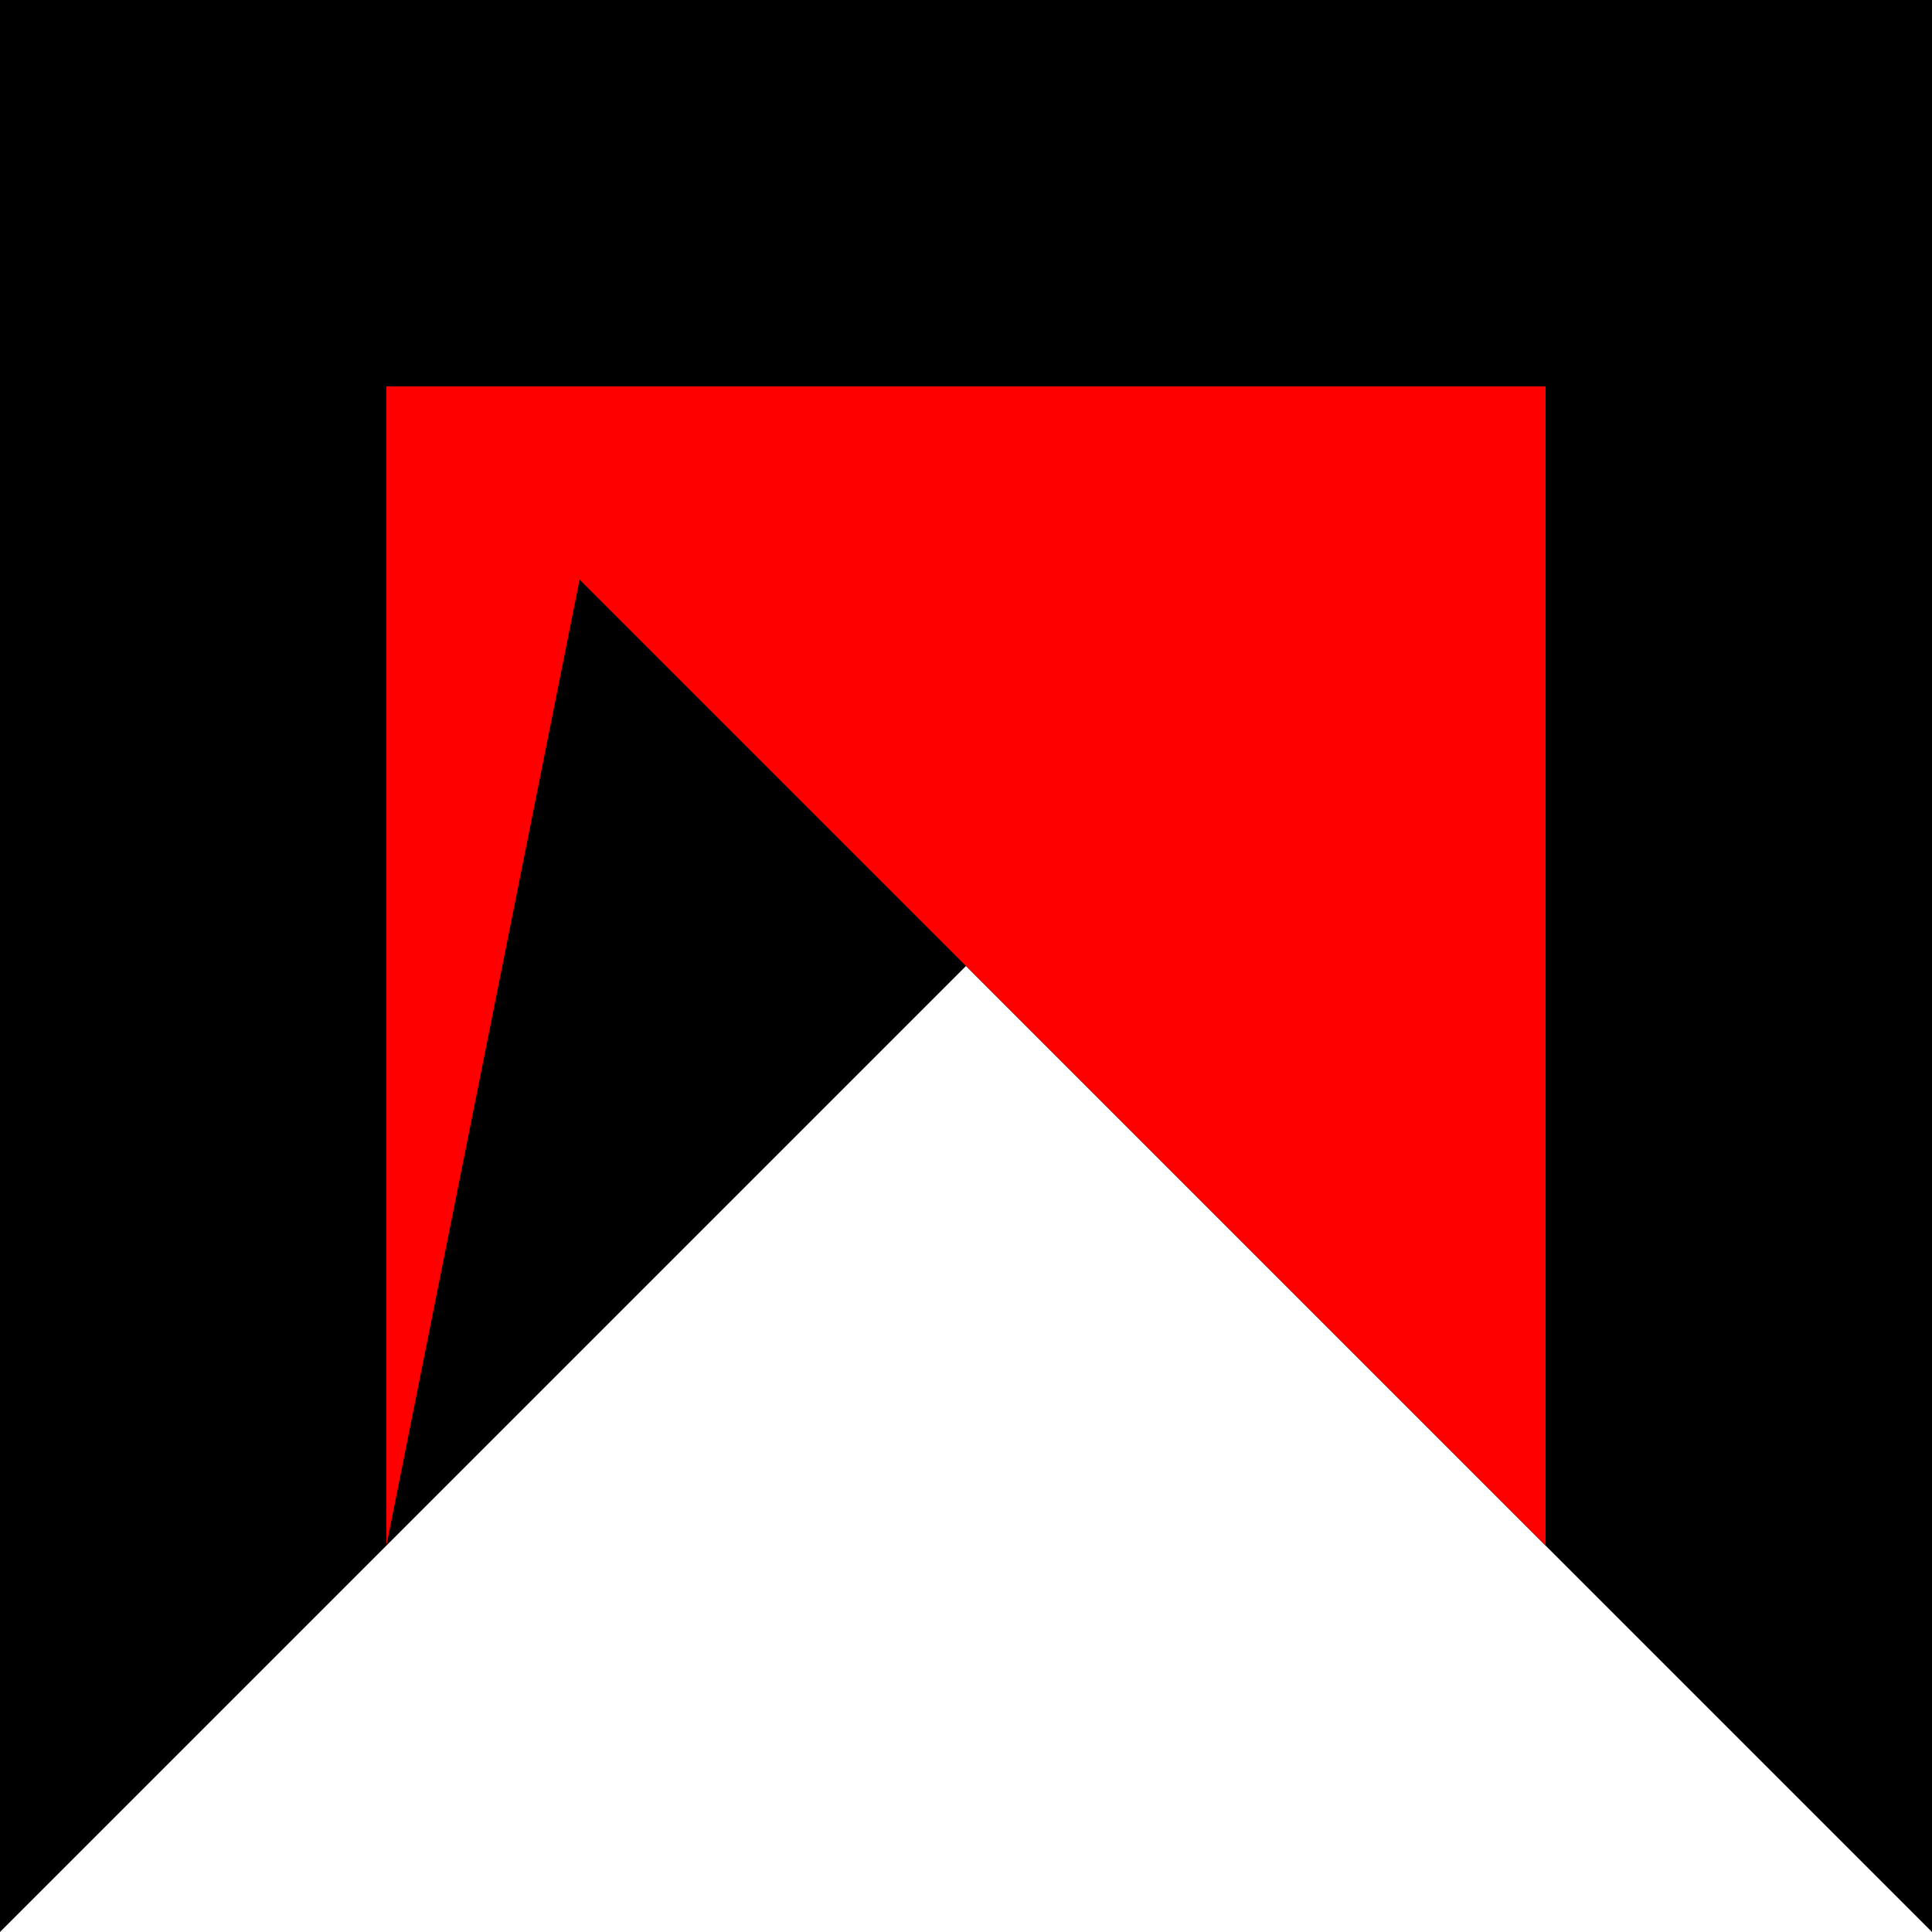
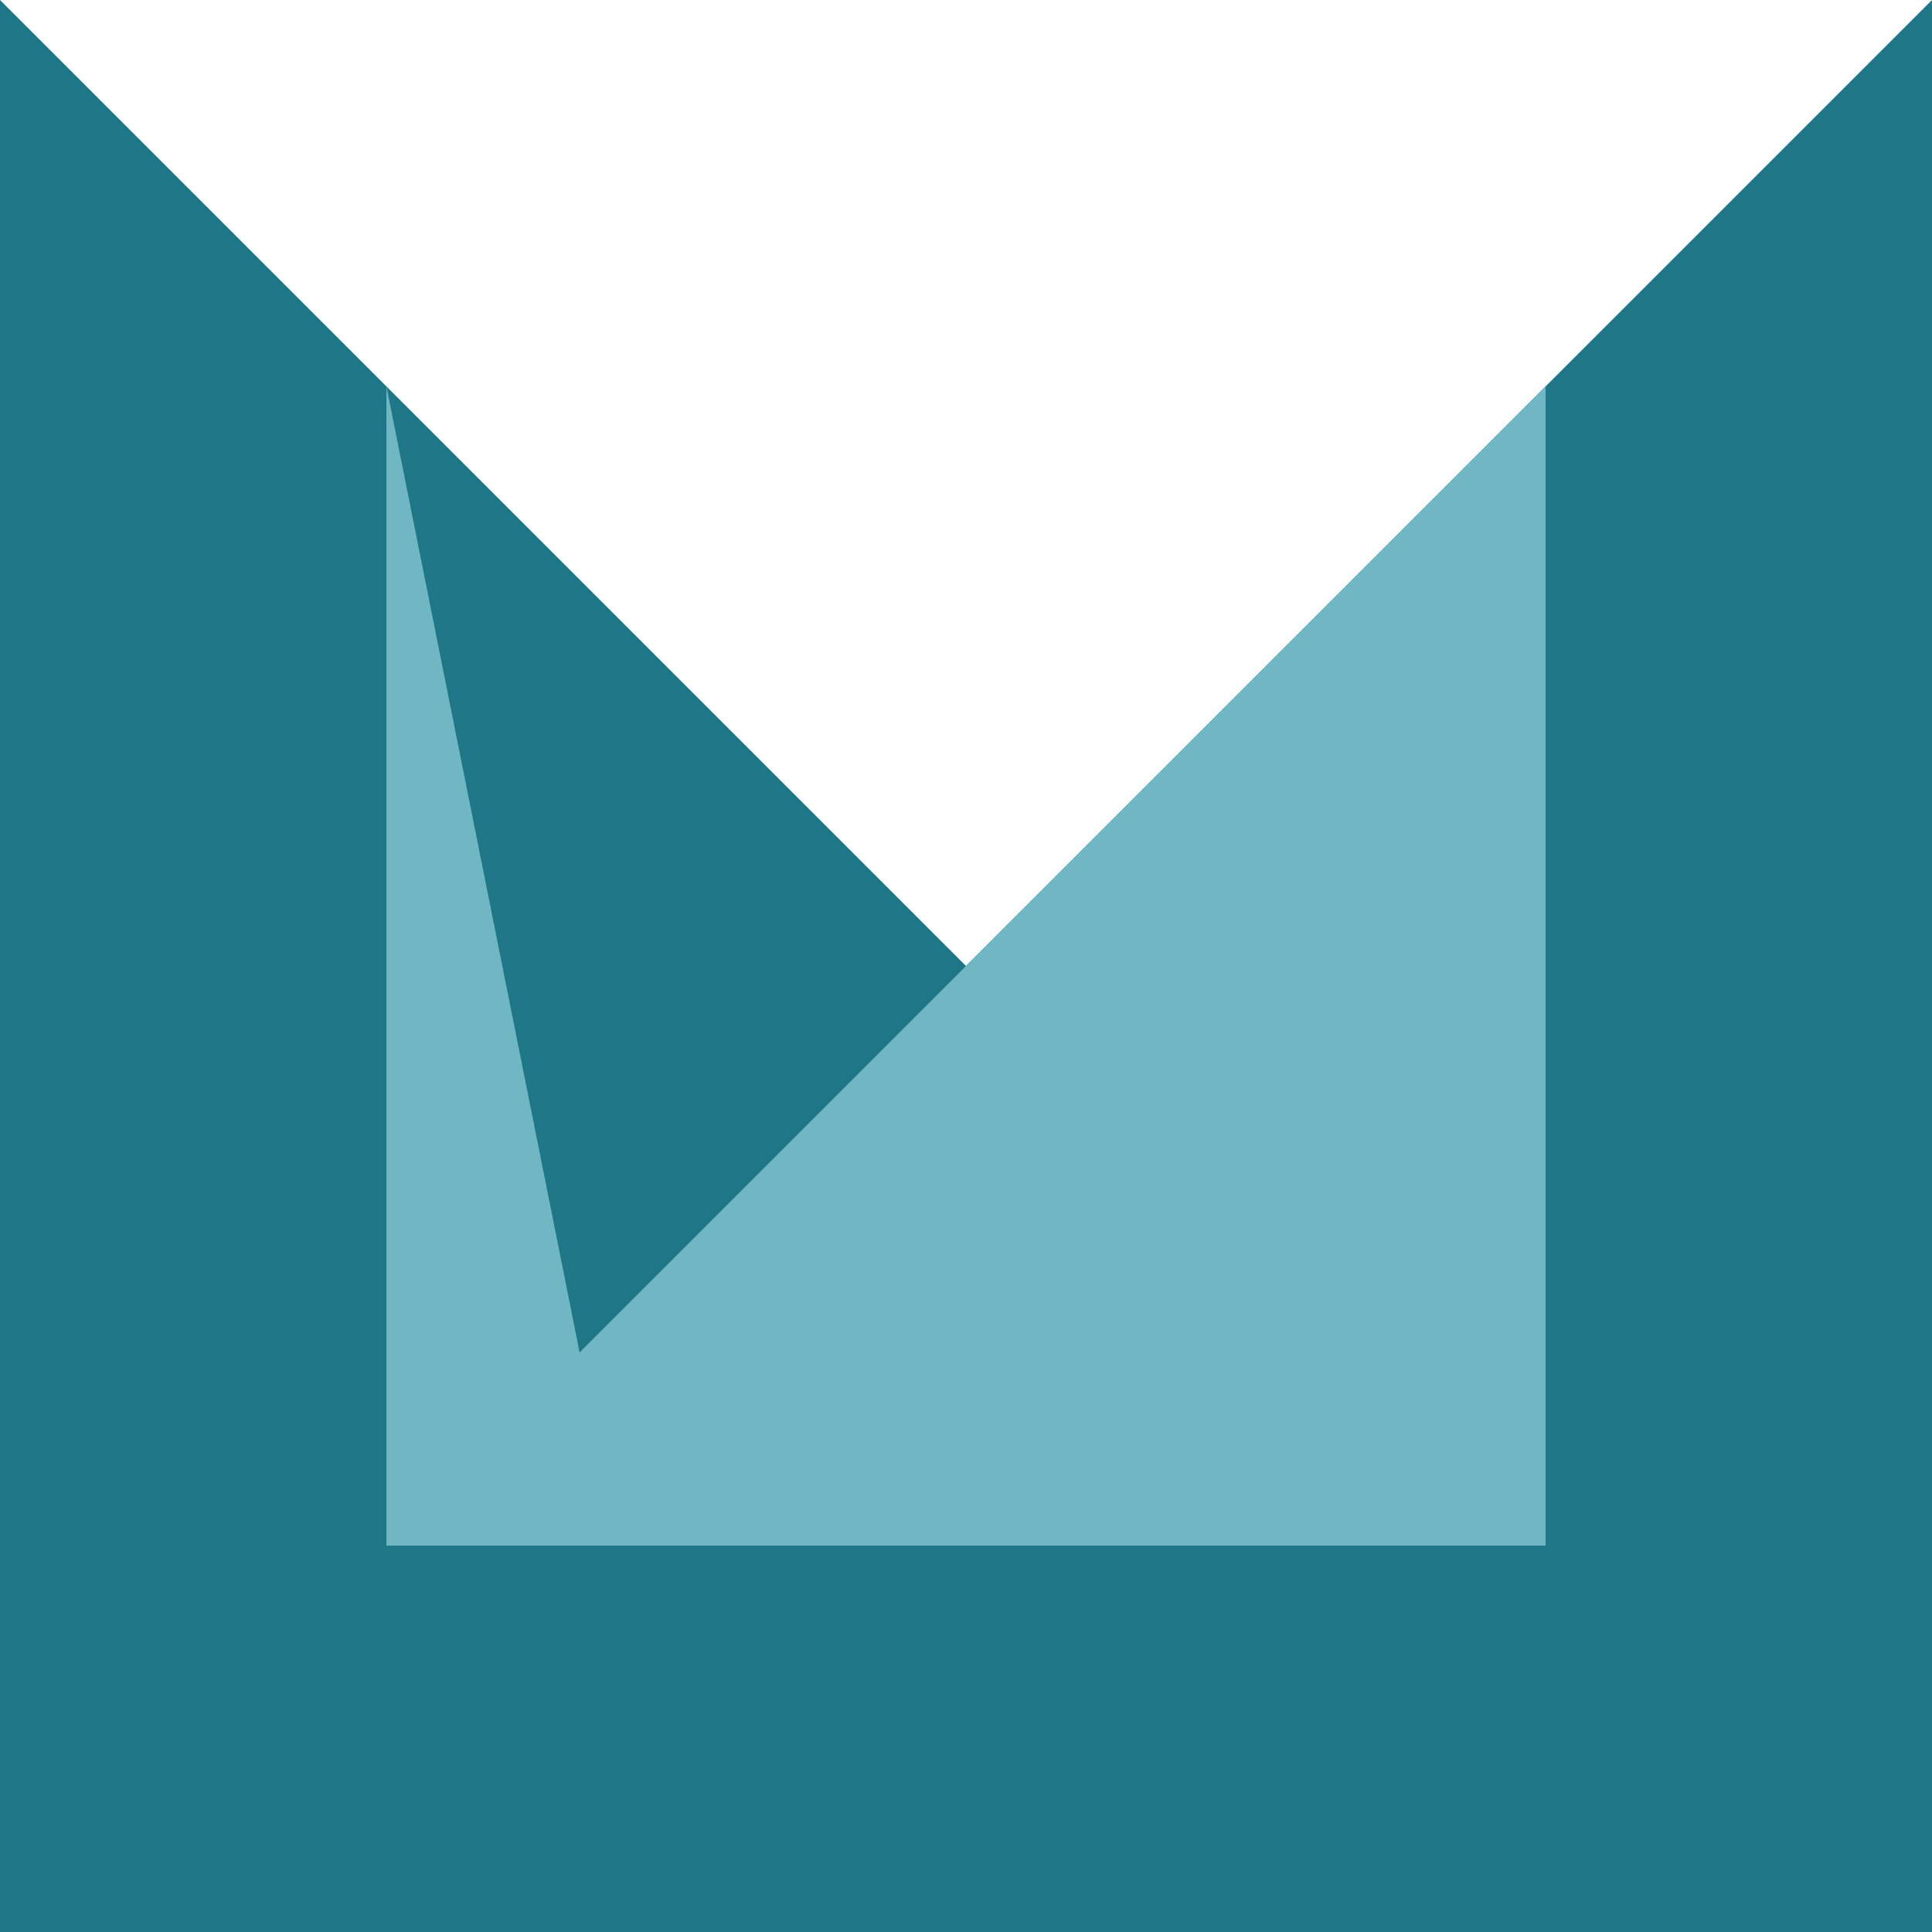
<svg xmlns="http://www.w3.org/2000/svg" width="100" height="100" version="1.1">
-   <polygon points="0 0,0 100,50 50,100 100,100 0,0 0" />
-   <polygon points="20 20,20 80,30 30,80 80,80 20,20 20" fill="rgb(255,0,0)" />
+   <g transform="translate(0 100) scale(10 -10)">
+     <polygon points="0 0,0 10,5 5,10 10,10 0,0 0" fill="#1E7687" />
+     <polygon points="2 2,2 8,3 3,8 8,8 2,2 2" fill="#70B6C3" />
+   </g>
</svg>
